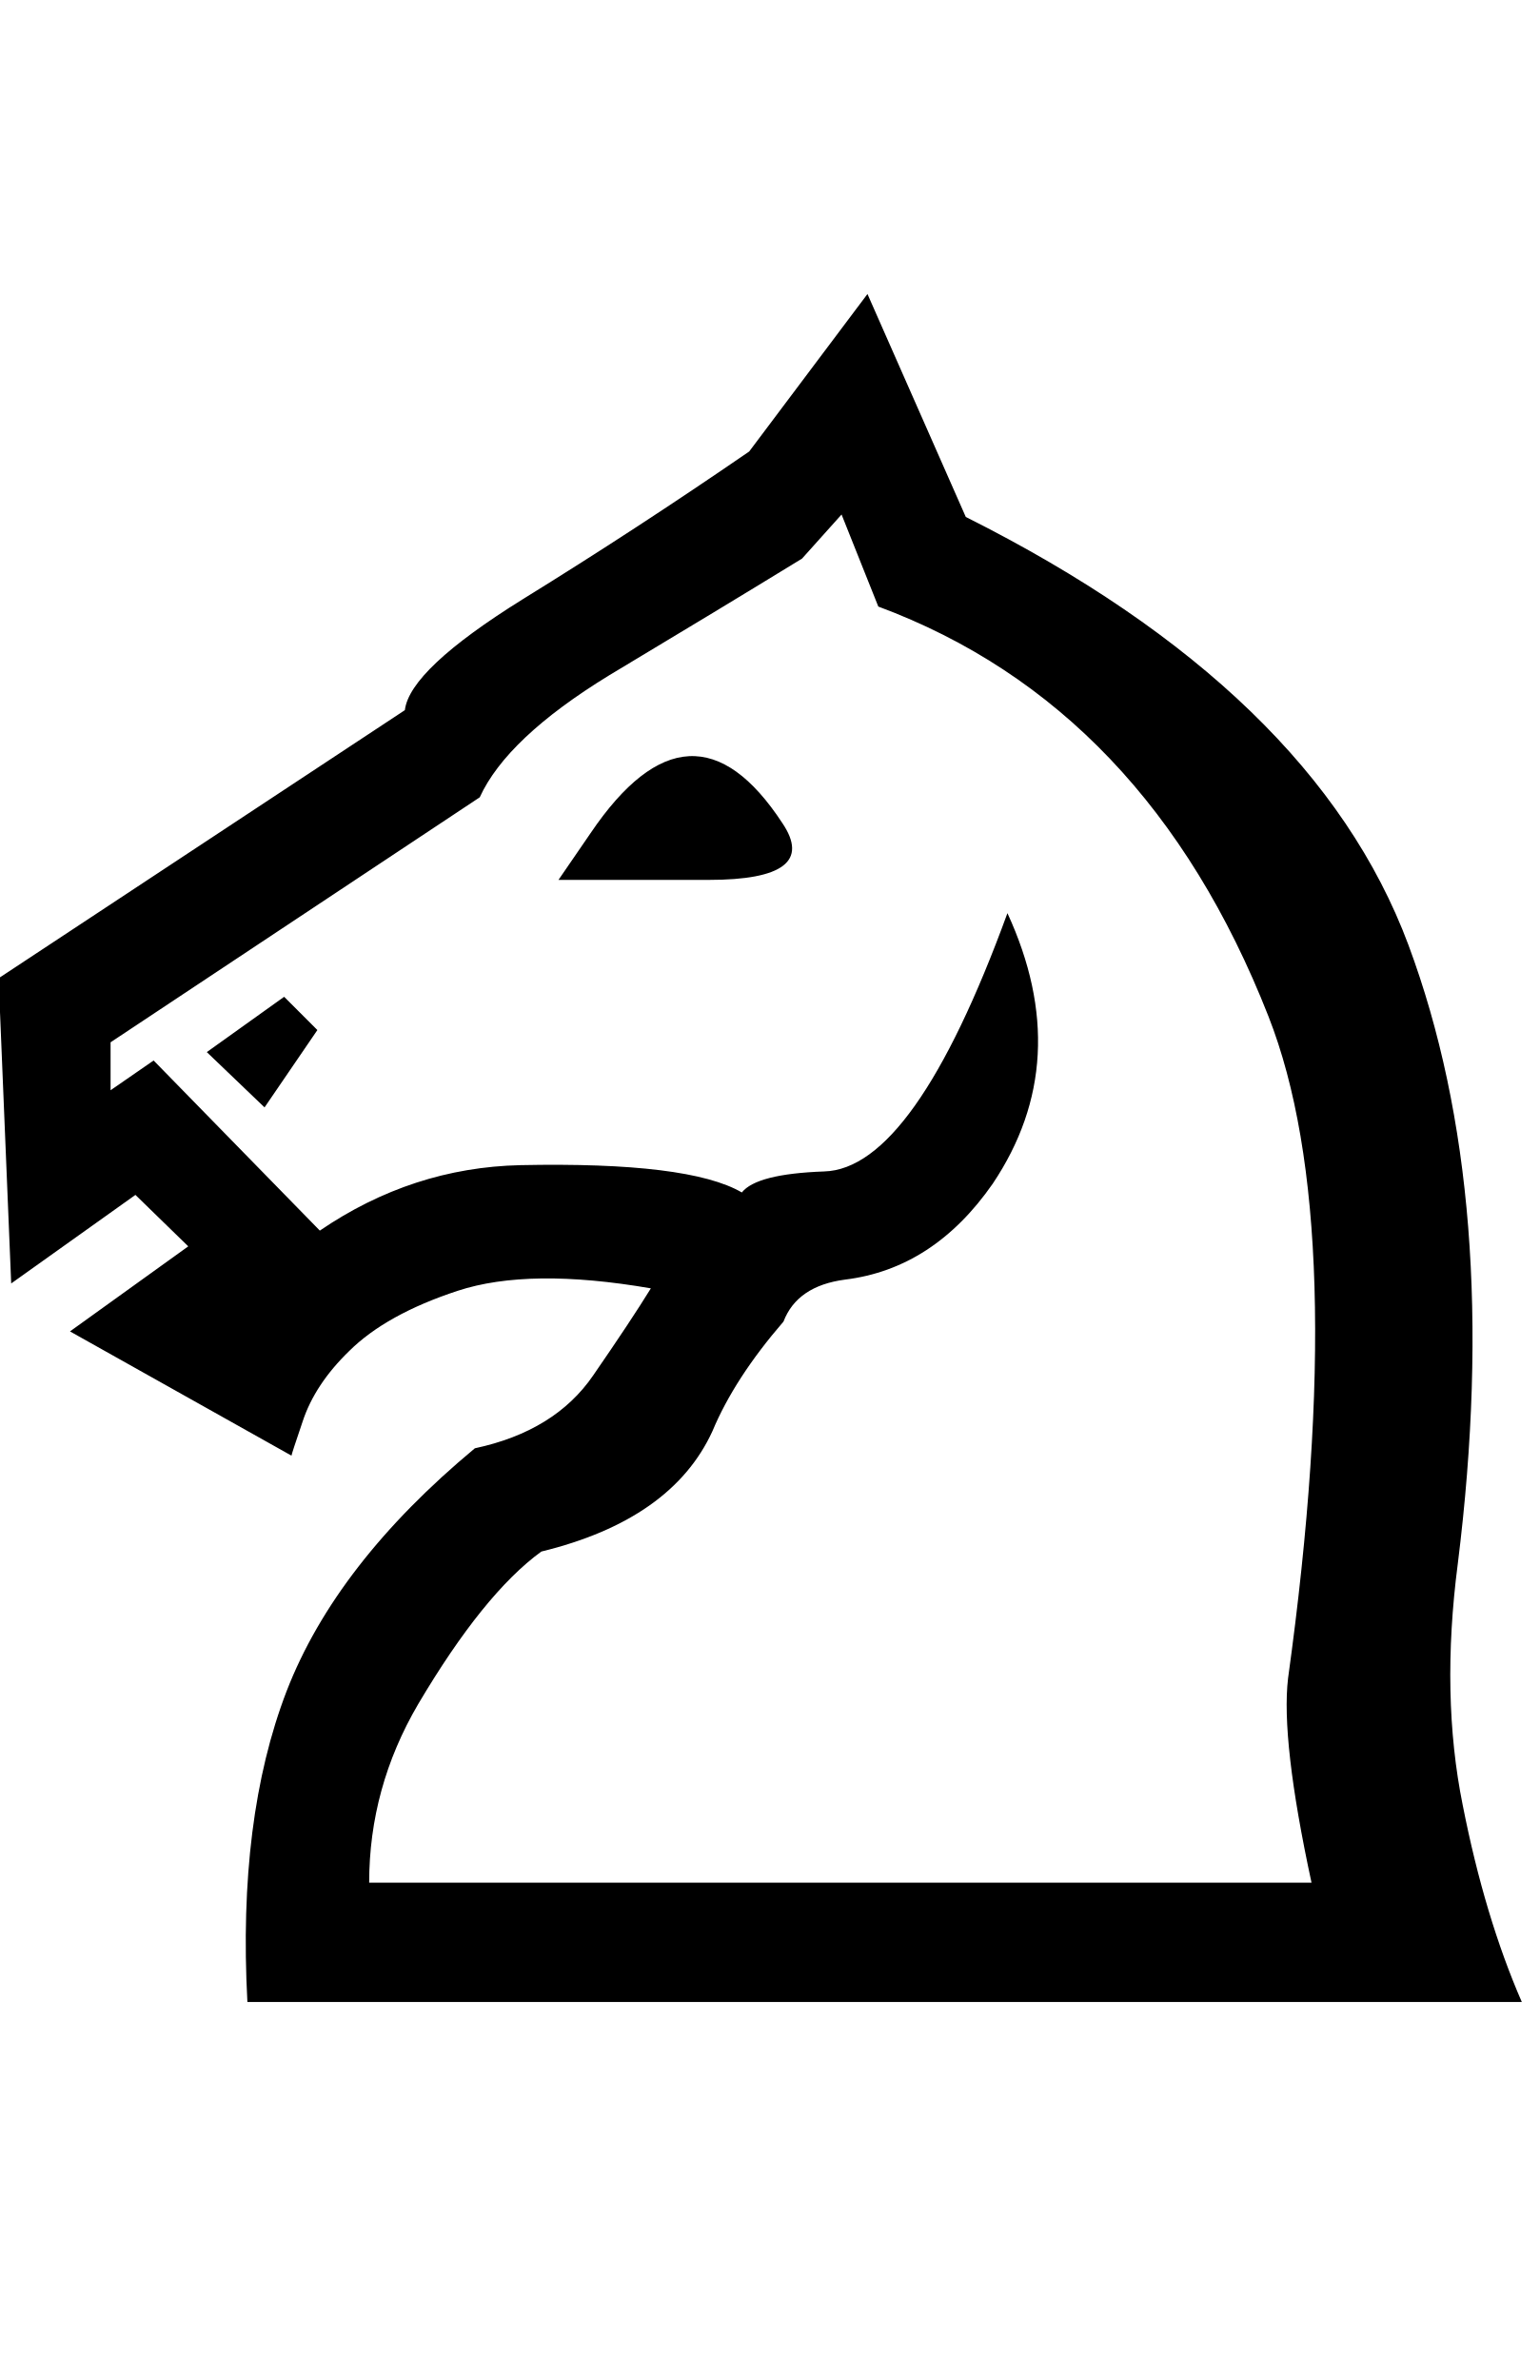
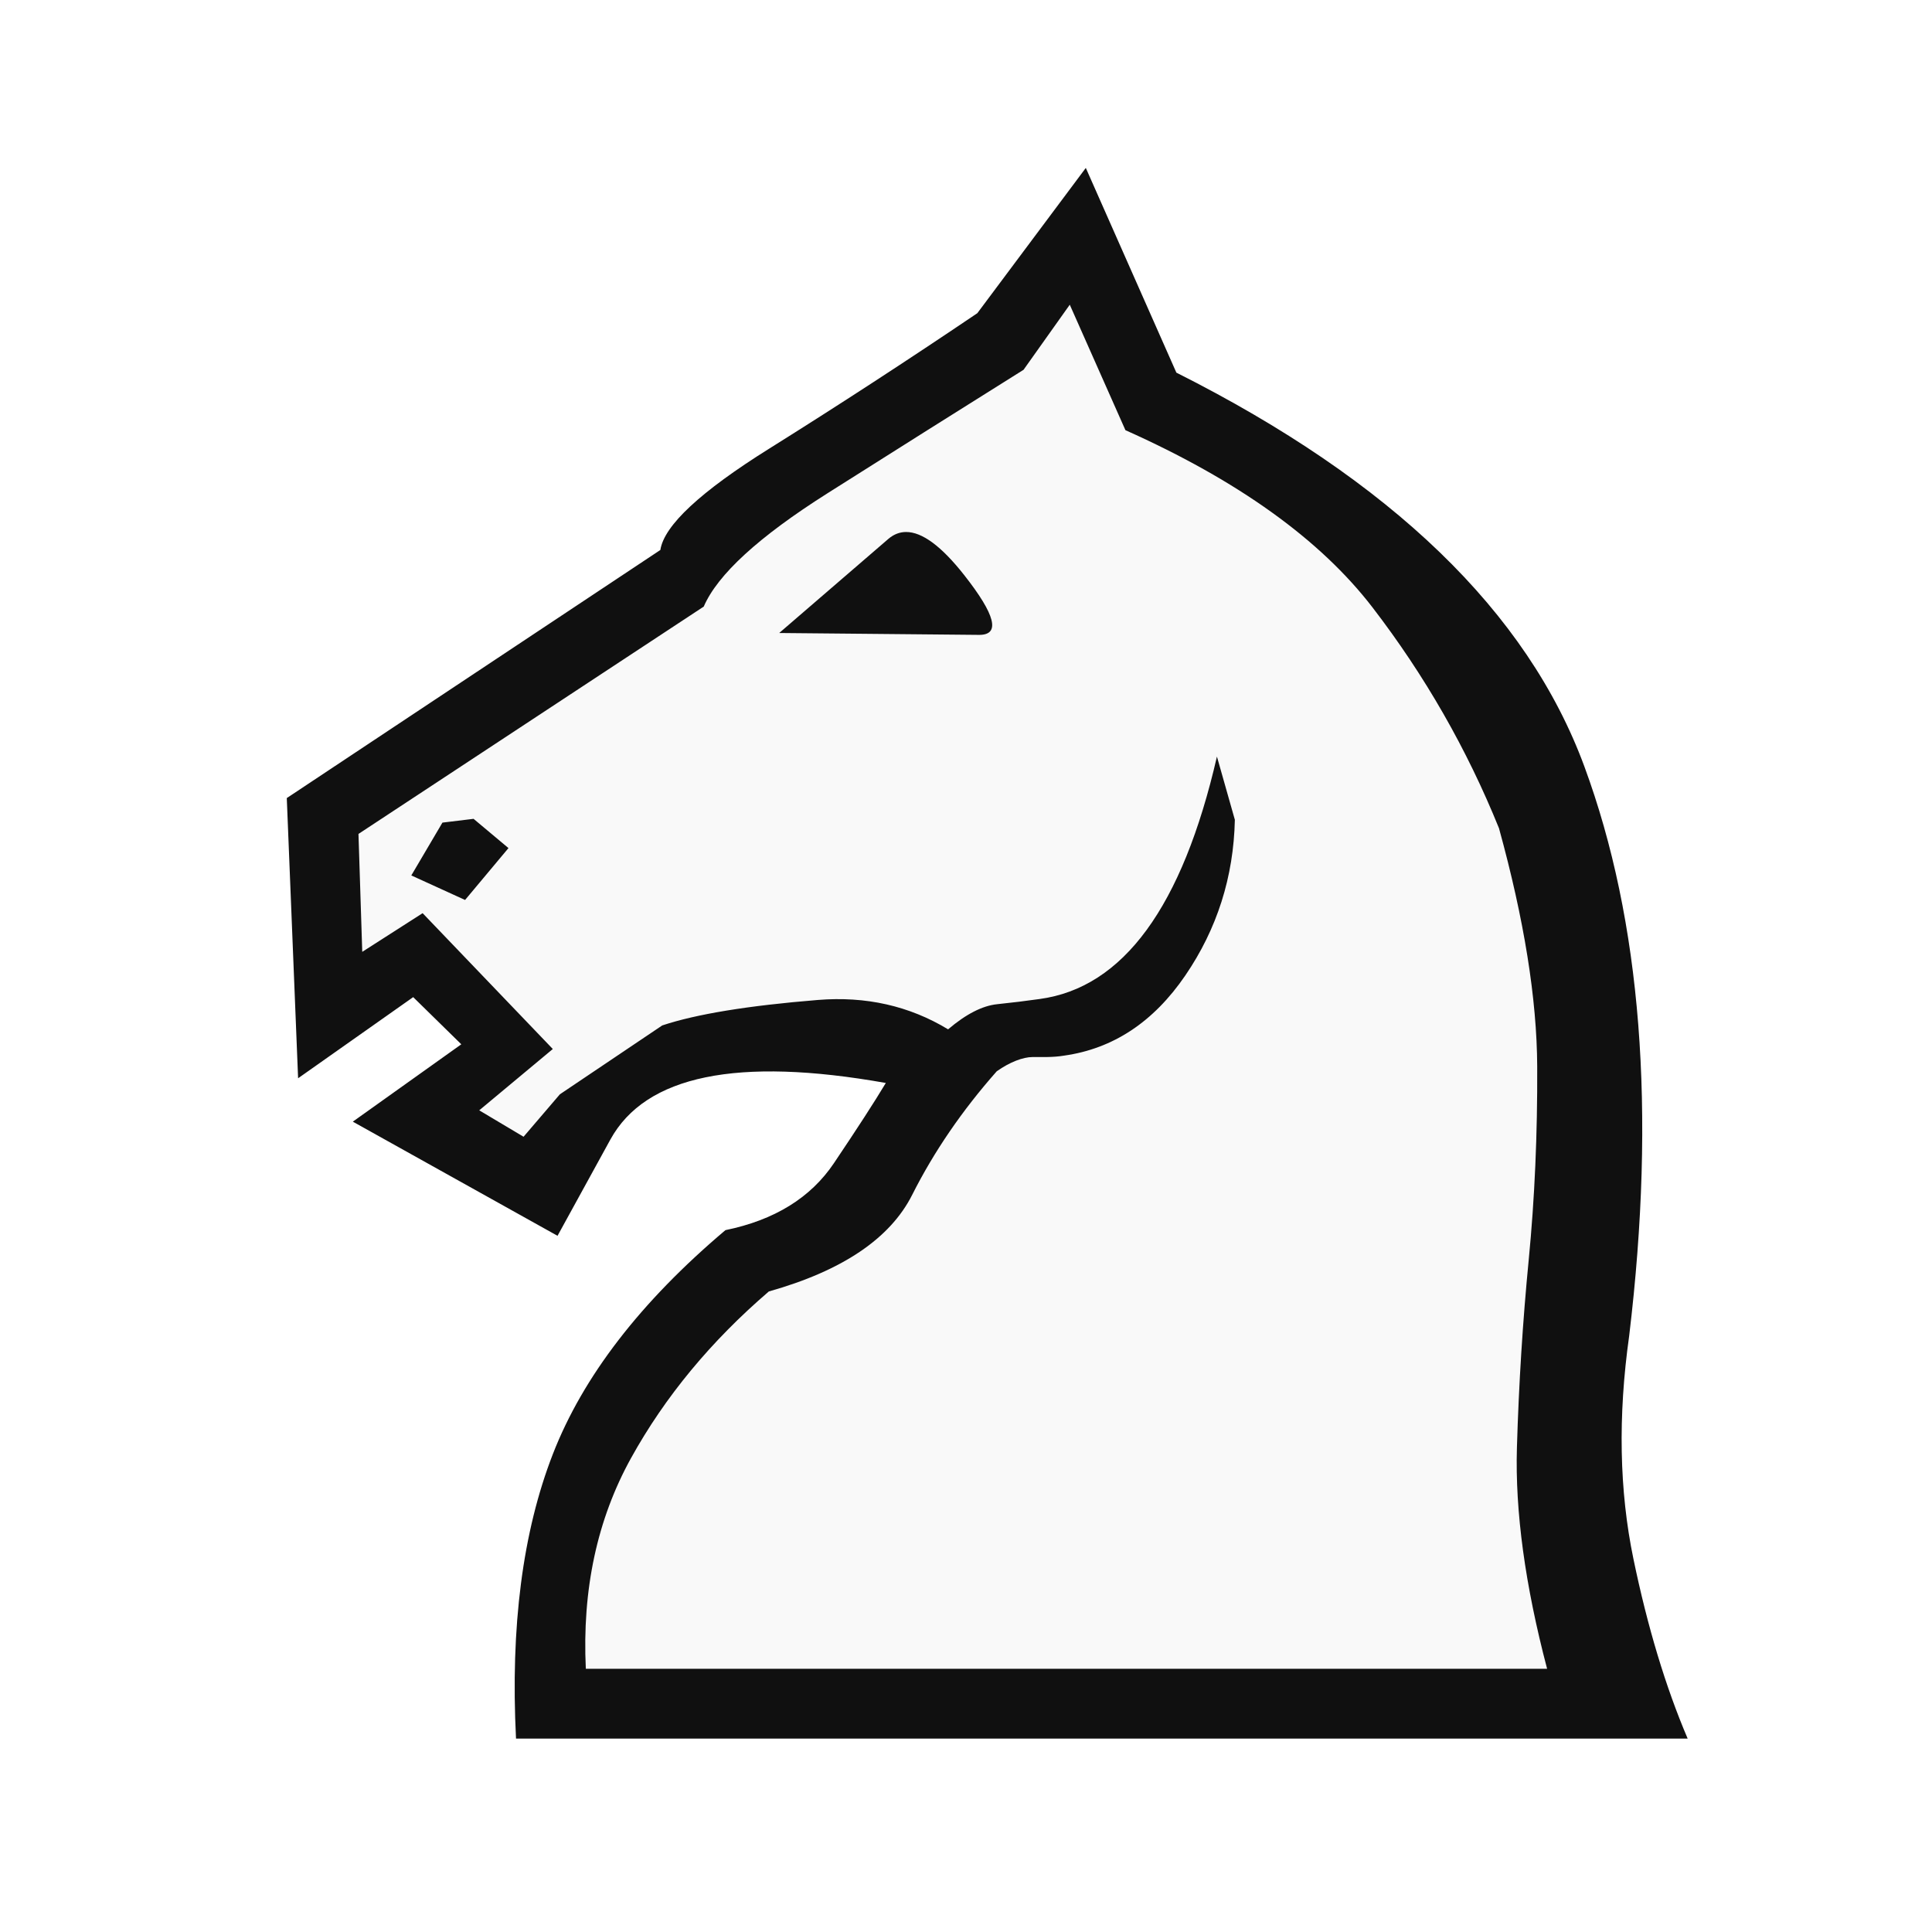
- <svg xmlns="http://www.w3.org/2000/svg" width="44" height="68">
-   <path d="M8.12 28.48L5.91 30.06L7.56 31.64L9.07 29.43L8.12 28.48ZM22.36 23.52L22.36 23.52Q23.45 25.14 20.25 25.14L20.25 25.14L15.96 25.14L16.88 23.80Q19.76 19.55 22.36 23.52ZM10.55 53.79L10.55 53.79L37.48 53.79Q36.60 49.71 36.81 47.95L36.81 47.95Q38.60 35.02 36.25 29.04L36.25 29.04Q32.77 20.18 25.10 17.33L25.10 17.33L24.05 14.70L22.92 15.96Q20.57 17.40 17.40 19.30L17.40 19.30Q14.48 21.09 13.71 22.78L13.71 22.78L3.16 29.78L3.16 31.15L4.39 30.30L9.14 35.16Q11.78 33.36 14.87 33.29L14.87 33.29Q19.69 33.19 21.20 34.07L21.20 34.07Q21.62 33.54 23.55 33.47L23.55 33.47Q26.12 33.40 28.79 26.09L28.79 26.09Q30.73 30.30 28.37 33.82L28.37 33.82Q26.68 36.25 24.15 36.56L24.15 36.56Q22.78 36.74 22.39 37.76L22.39 37.76Q20.99 39.38 20.36 40.89L20.36 40.89Q19.20 43.42 15.47 44.33L15.47 44.33Q13.82 45.53 11.95 48.69L11.95 48.69Q10.55 51.08 10.55 53.79ZM11.60 35.02L11.60 35.02ZM-0.04 27.95L11.57 20.29Q11.71 19.13 14.94 17.12Q18.18 15.12 21.41 12.90L21.41 12.90L24.79 8.40L27.60 14.77Q37.55 19.76 40.25 27L40.25 27Q42.96 34.28 41.66 44.68L41.66 44.68Q41.17 48.45 41.80 51.57L41.80 51.57Q42.43 54.77 43.49 57.20L43.49 57.20L7.07 57.20Q6.79 51.96 8.19 48.32Q9.60 44.68 13.57 41.38L13.57 41.38Q15.86 40.89 16.95 39.30Q18.04 37.72 18.60 36.81L18.60 36.81Q15.12 36.21 13.08 36.88Q11.04 37.55 9.98 38.60L9.98 38.60Q9 39.55 8.65 40.61L8.65 40.61Q8.33 41.55 8.33 41.59L8.33 41.59L2.00 38.04L5.38 35.61L3.87 34.14L0.32 36.67L-0.04 27.95Z" />
+ <svg xmlns="http://www.w3.org/2000/svg" viewBox="0 0 2048 2048">
+   <path d="m 352.072,860.62 786.984,-568.378 94.346,147.272 c 0,0 335.964,103.551 398.094,388.89 62.13,285.339 50.625,973.375 50.625,973.375 l -1088.431,9.204 c 0,0 -36.818,-289.942 184.09,-460.225 220.908,-170.283 220.908,-211.703 220.908,-211.703 0,0 -225.51,-71.335 -294.544,-16.108 -69.034,55.227 -117.357,138.067 -117.357,138.067 l -128.863,-66.733 73.636,-85.141 -87.443,-96.647 -94.346,55.227 z" fill="#f9f9f9" />
+   <path d="M 1151 178 L 1036 332 C 962 382 888.5 429.833 815.5 475.5 C 742.5 521.167 704 557 700 583 L 304 846 L 316 1143 L 438 1057 L 489 1107 L 374 1189 L 591 1310 L 647 1208 C 684.333 1140 781.667 1120 939 1148 C 927 1168 908.667 1196.333 884 1233 C 859.333 1269.667 821 1293.333 769 1304 C 679 1380 618 1459.167 586 1541.5 C 554 1623.833 541 1724.333 547 1843 L 1789 1843 C 1765.667 1788.333 1746.5 1724.833 1731.5 1652.5 C 1716.5 1580.167 1715 1501.333 1727 1416 C 1755.667 1177.333 1739.833 976.167 1679.5 812.5 C 1619.167 648.833 1475 509.667 1247 395 L 1151 178 z M 1134 323 L 1193 456 C 1312.333 509.333 1399.667 572 1455 644 C 1510.333 716 1555 794 1589 878 C 1615.667 974.667 1629.167 1058.833 1629.5 1130.5 C 1629.833 1202.167 1626.833 1270.5 1620.5 1335.5 C 1614.167 1400.5 1610 1466.833 1608 1534.5 C 1606 1602.167 1616.667 1680.333 1640 1769 L 621 1769 C 617 1685 633 1610.5 669 1545.5 C 705 1480.5 753.667 1421.667 815 1369 C 893 1347 943.667 1312.833 967 1266.5 C 990.045 1220.739 1019.931 1177.095 1056.633 1135.561 C 1070.426 1125.847 1084.322 1120.563 1094.5 1120.5 C 1104.881 1120.436 1116 1121 1128 1119 C 1180 1111.667 1222.833 1083.333 1256.5 1034 C 1290.167 984.667 1307.667 929.667 1309 869 L 1290 802 C 1253.333 961.333 1190.667 1047 1102 1059 C 1088 1061 1073 1062.833 1057 1064.5 C 1041.283 1066.137 1023.955 1075.03 1005.021 1091.141 C 963.902 1066.255 917.895 1055.873 867 1060 C 793 1066 738 1075 702 1087 L 593.5 1160 L 555 1205 L 508 1177 L 586 1112 L 448 968 L 384 1009 L 380 884 L 746 643 C 760.667 609 804.333 569 877 523 C 949.667 477 1019 433.333 1085 392 L 1134 323 z M 960.457 563.938 C 953.777 563.958 947.625 566.312 942 571 L 826 671 L 1038 673 C 1060.667 673 1055.333 651.833 1022 609.5 C 998.042 579.073 977.527 563.885 960.457 563.938 z M 502 868 L 469 872 L 436 928 L 493 954 L 539 899 L 502 868 z " fill="#101010" />
</svg>
